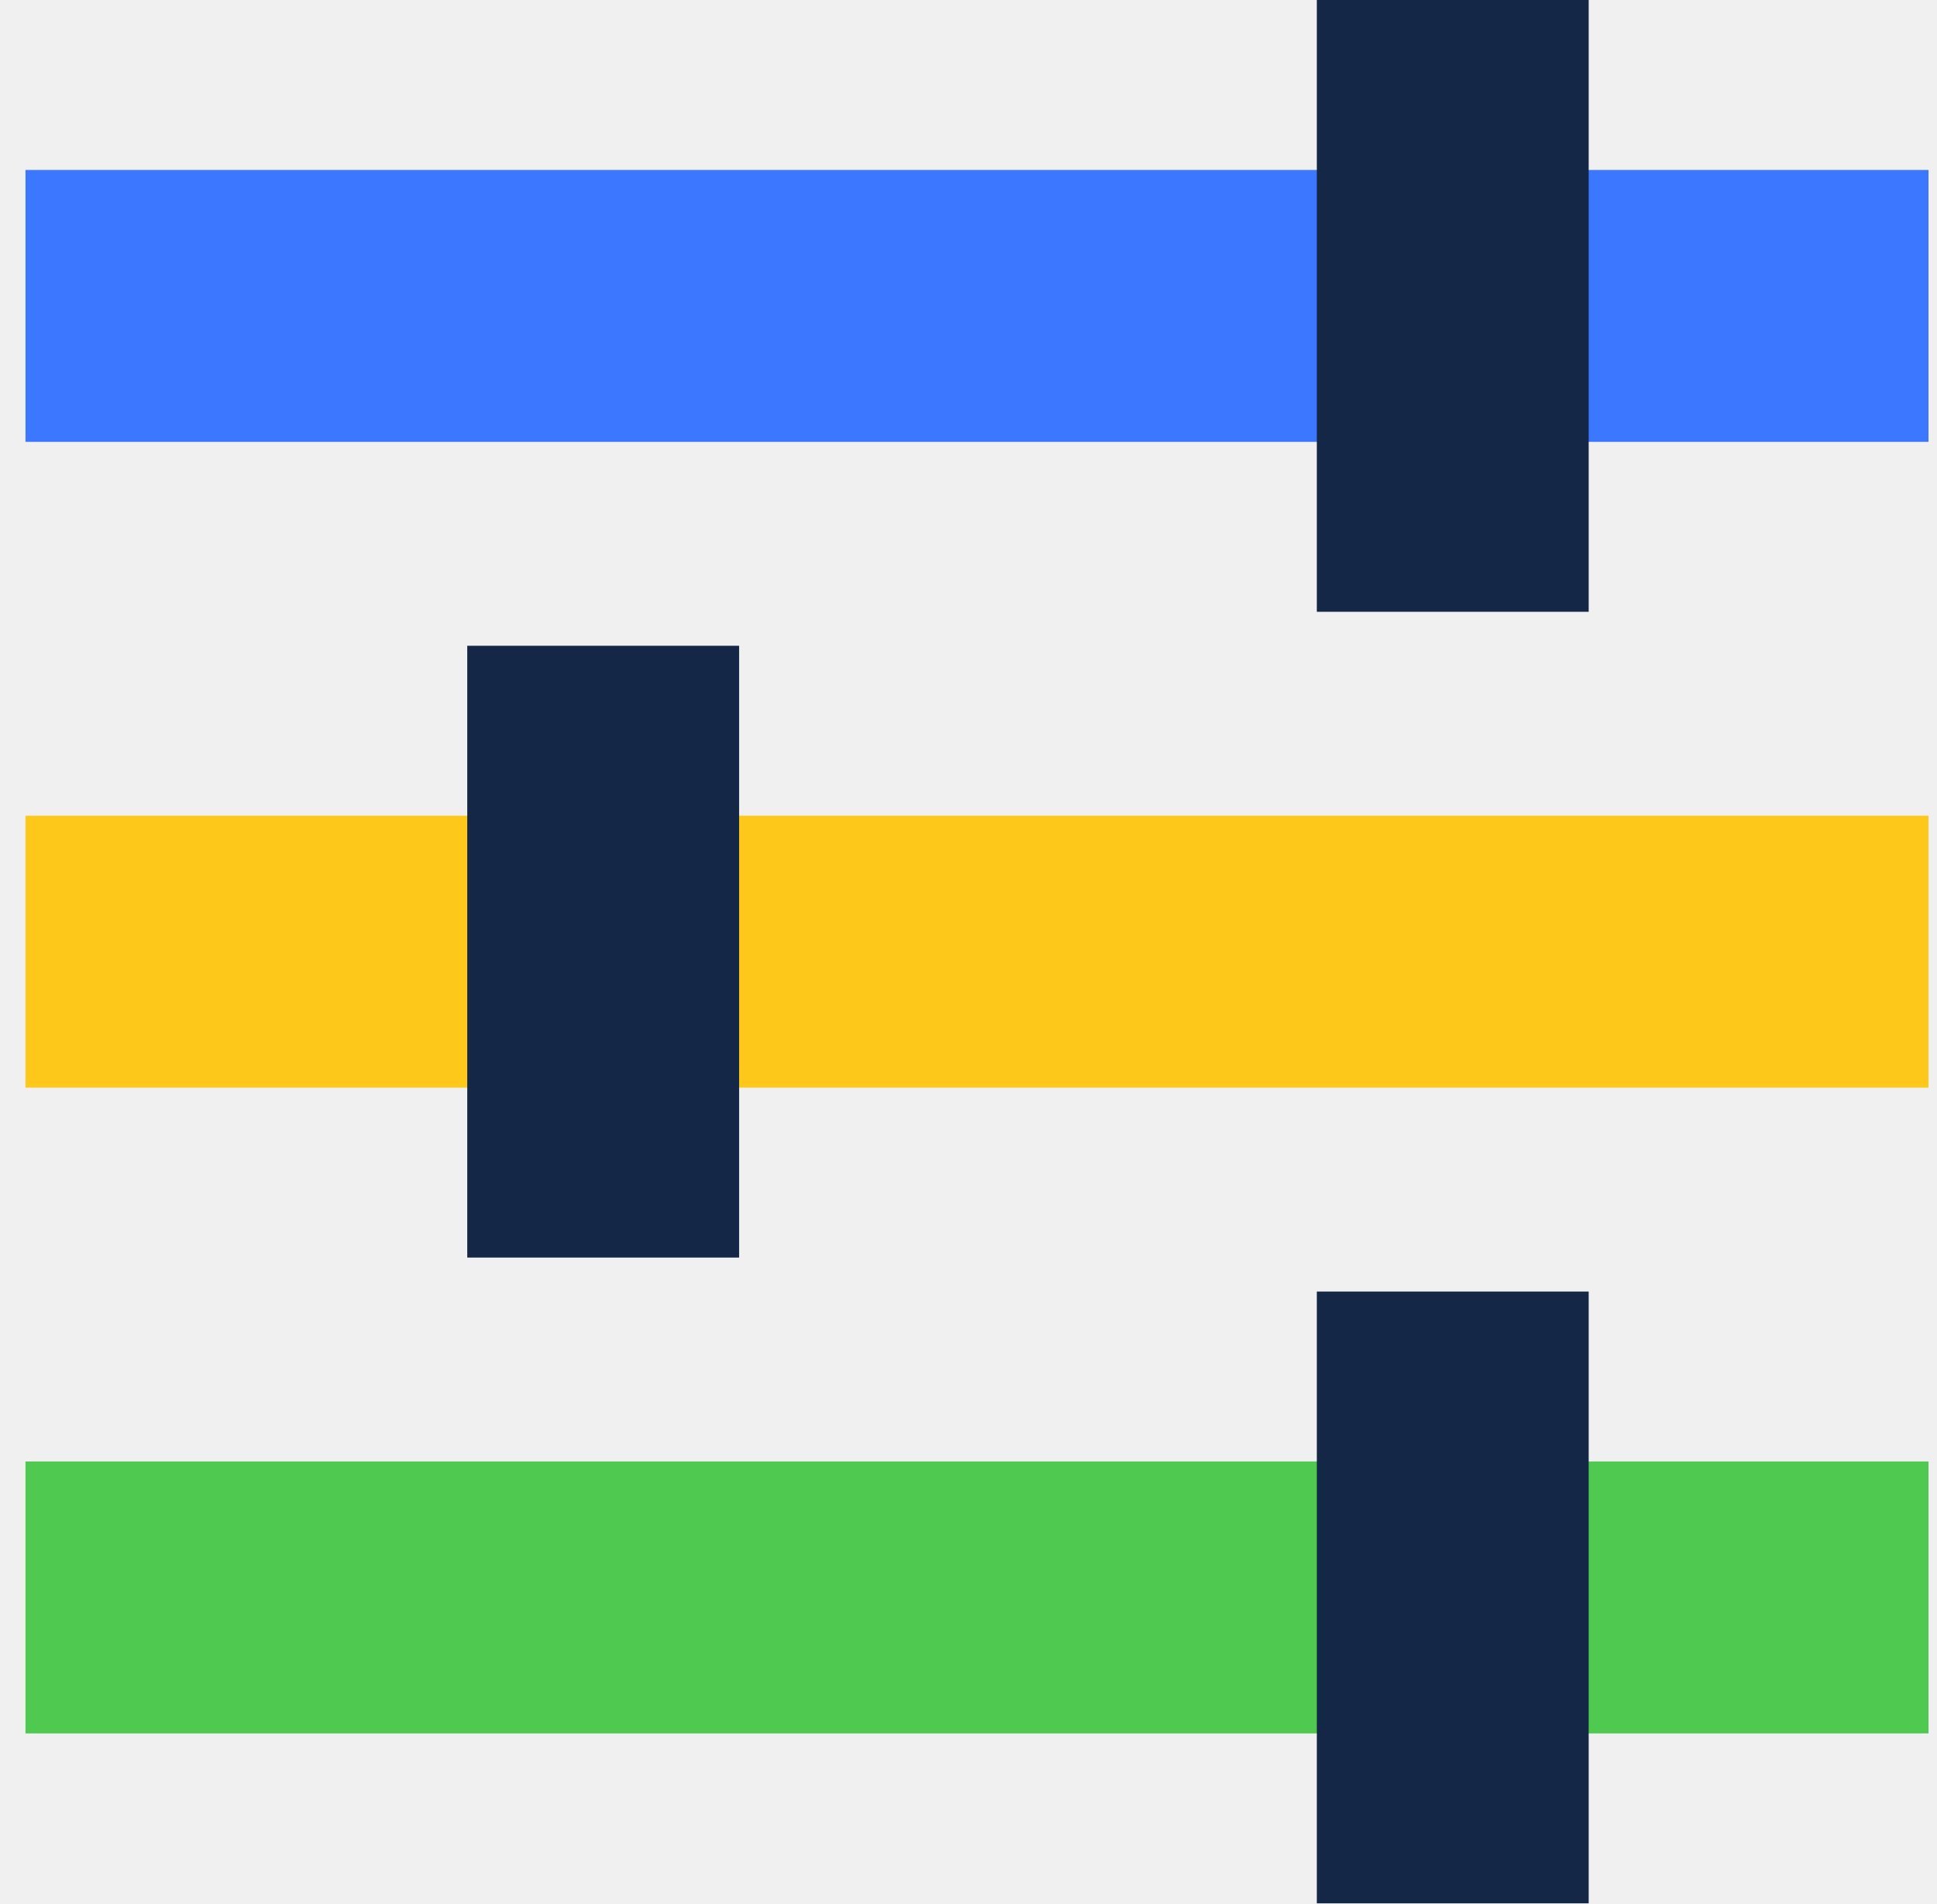
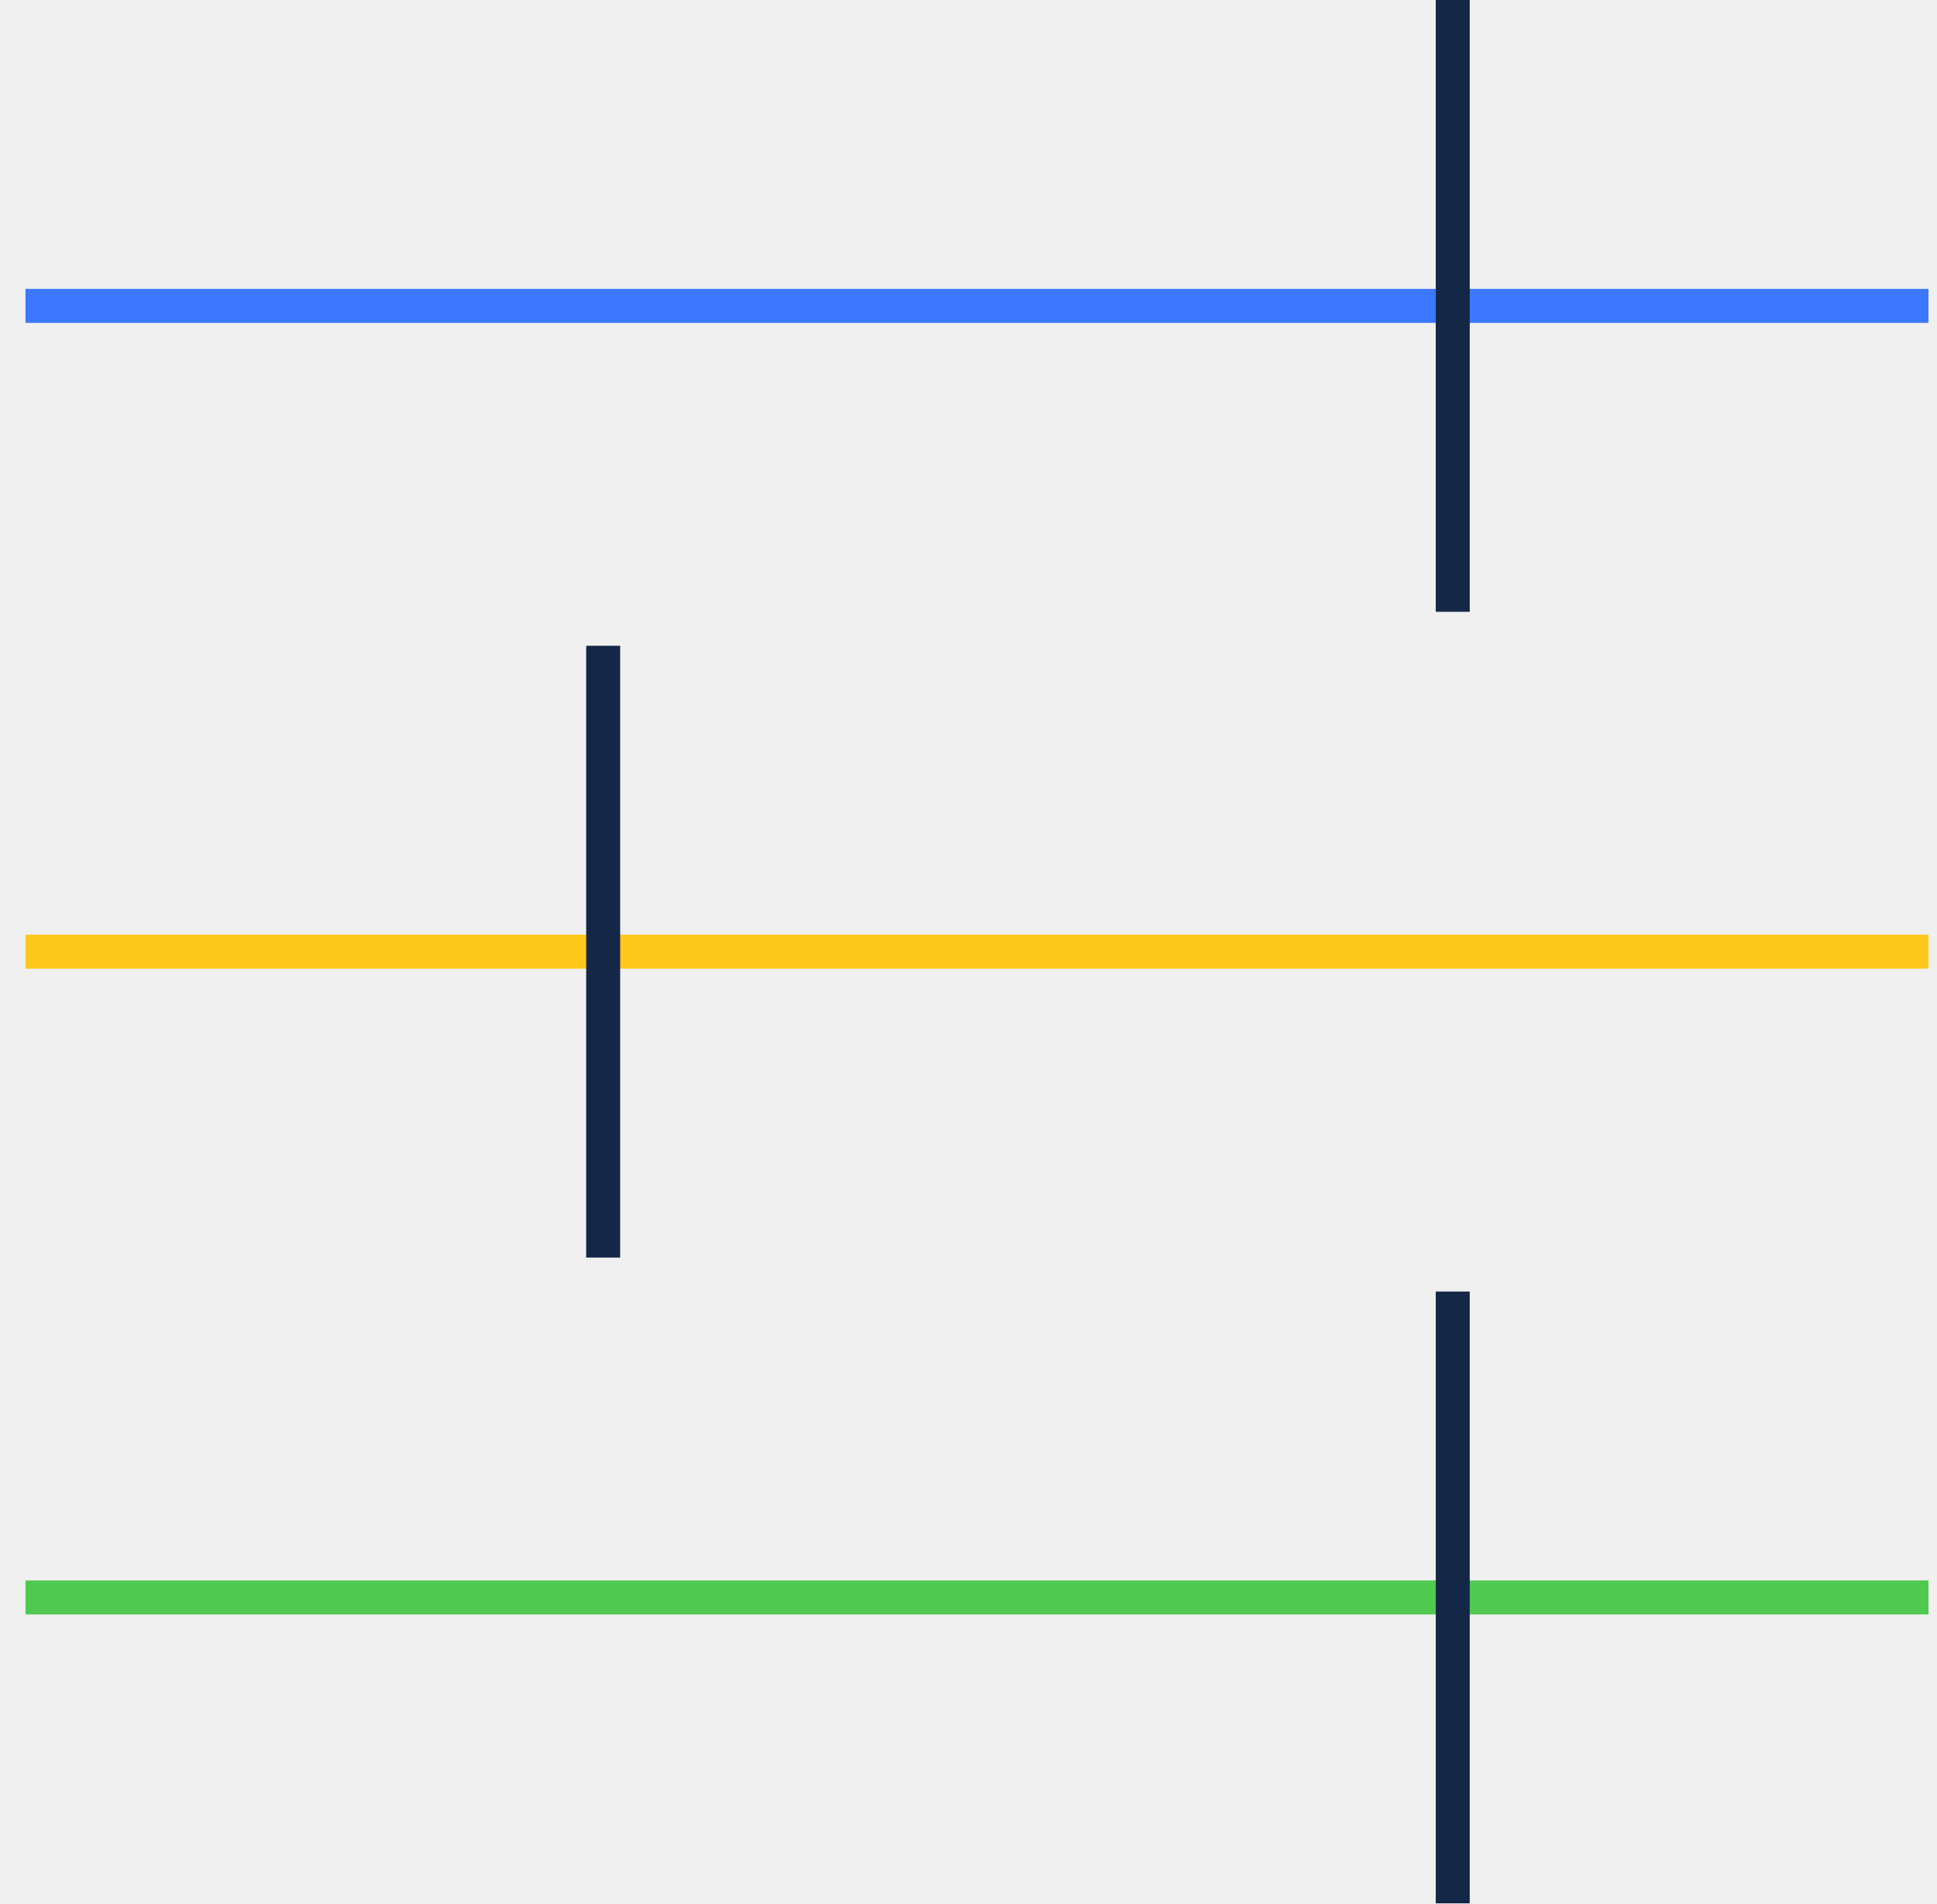
<svg xmlns="http://www.w3.org/2000/svg" width="57" height="56" viewBox="0 0 57 56" fill="none">
  <g clip-path="url(#clip0_331_25364)">
-     <path d="M0.75 9H56.75" stroke="#3B78FF" stroke-width="8" stroke-miterlimit="10" />
-     <path d="M0.75 28H56.75" stroke="#FEC81B" stroke-width="8" stroke-miterlimit="10" />
-     <path d="M0.75 47H56.75" stroke="#50C950" stroke-width="8" stroke-miterlimit="10" />
-     <path d="M42.75 0V18" stroke="#142746" stroke-width="8" stroke-miterlimit="10" />
-     <path d="M17.75 19V37" stroke="#142746" stroke-width="8" stroke-miterlimit="10" />
-     <path d="M42.75 38V56" stroke="#142746" stroke-width="8" stroke-miterlimit="10" />
+     <path d="M0.75 9H56.75" stroke="#3B78FF" strokeWidth="8" stroke-miterlimit="10" />
+     <path d="M0.75 28H56.75" stroke="#FEC81B" strokeWidth="8" stroke-miterlimit="10" />
+     <path d="M0.75 47H56.75" stroke="#50C950" strokeWidth="8" stroke-miterlimit="10" />
+     <path d="M42.75 0V18" stroke="#142746" strokeWidth="8" stroke-miterlimit="10" />
+     <path d="M17.75 19V37" stroke="#142746" strokeWidth="8" stroke-miterlimit="10" />
+     <path d="M42.75 38V56" stroke="#142746" strokeWidth="8" stroke-miterlimit="10" />
  </g>
  <defs>
    <clipPath id="clip0_331_25364">
      <rect width="56" height="56" fill="white" transform="translate(0.75)" />
    </clipPath>
  </defs>
</svg>
